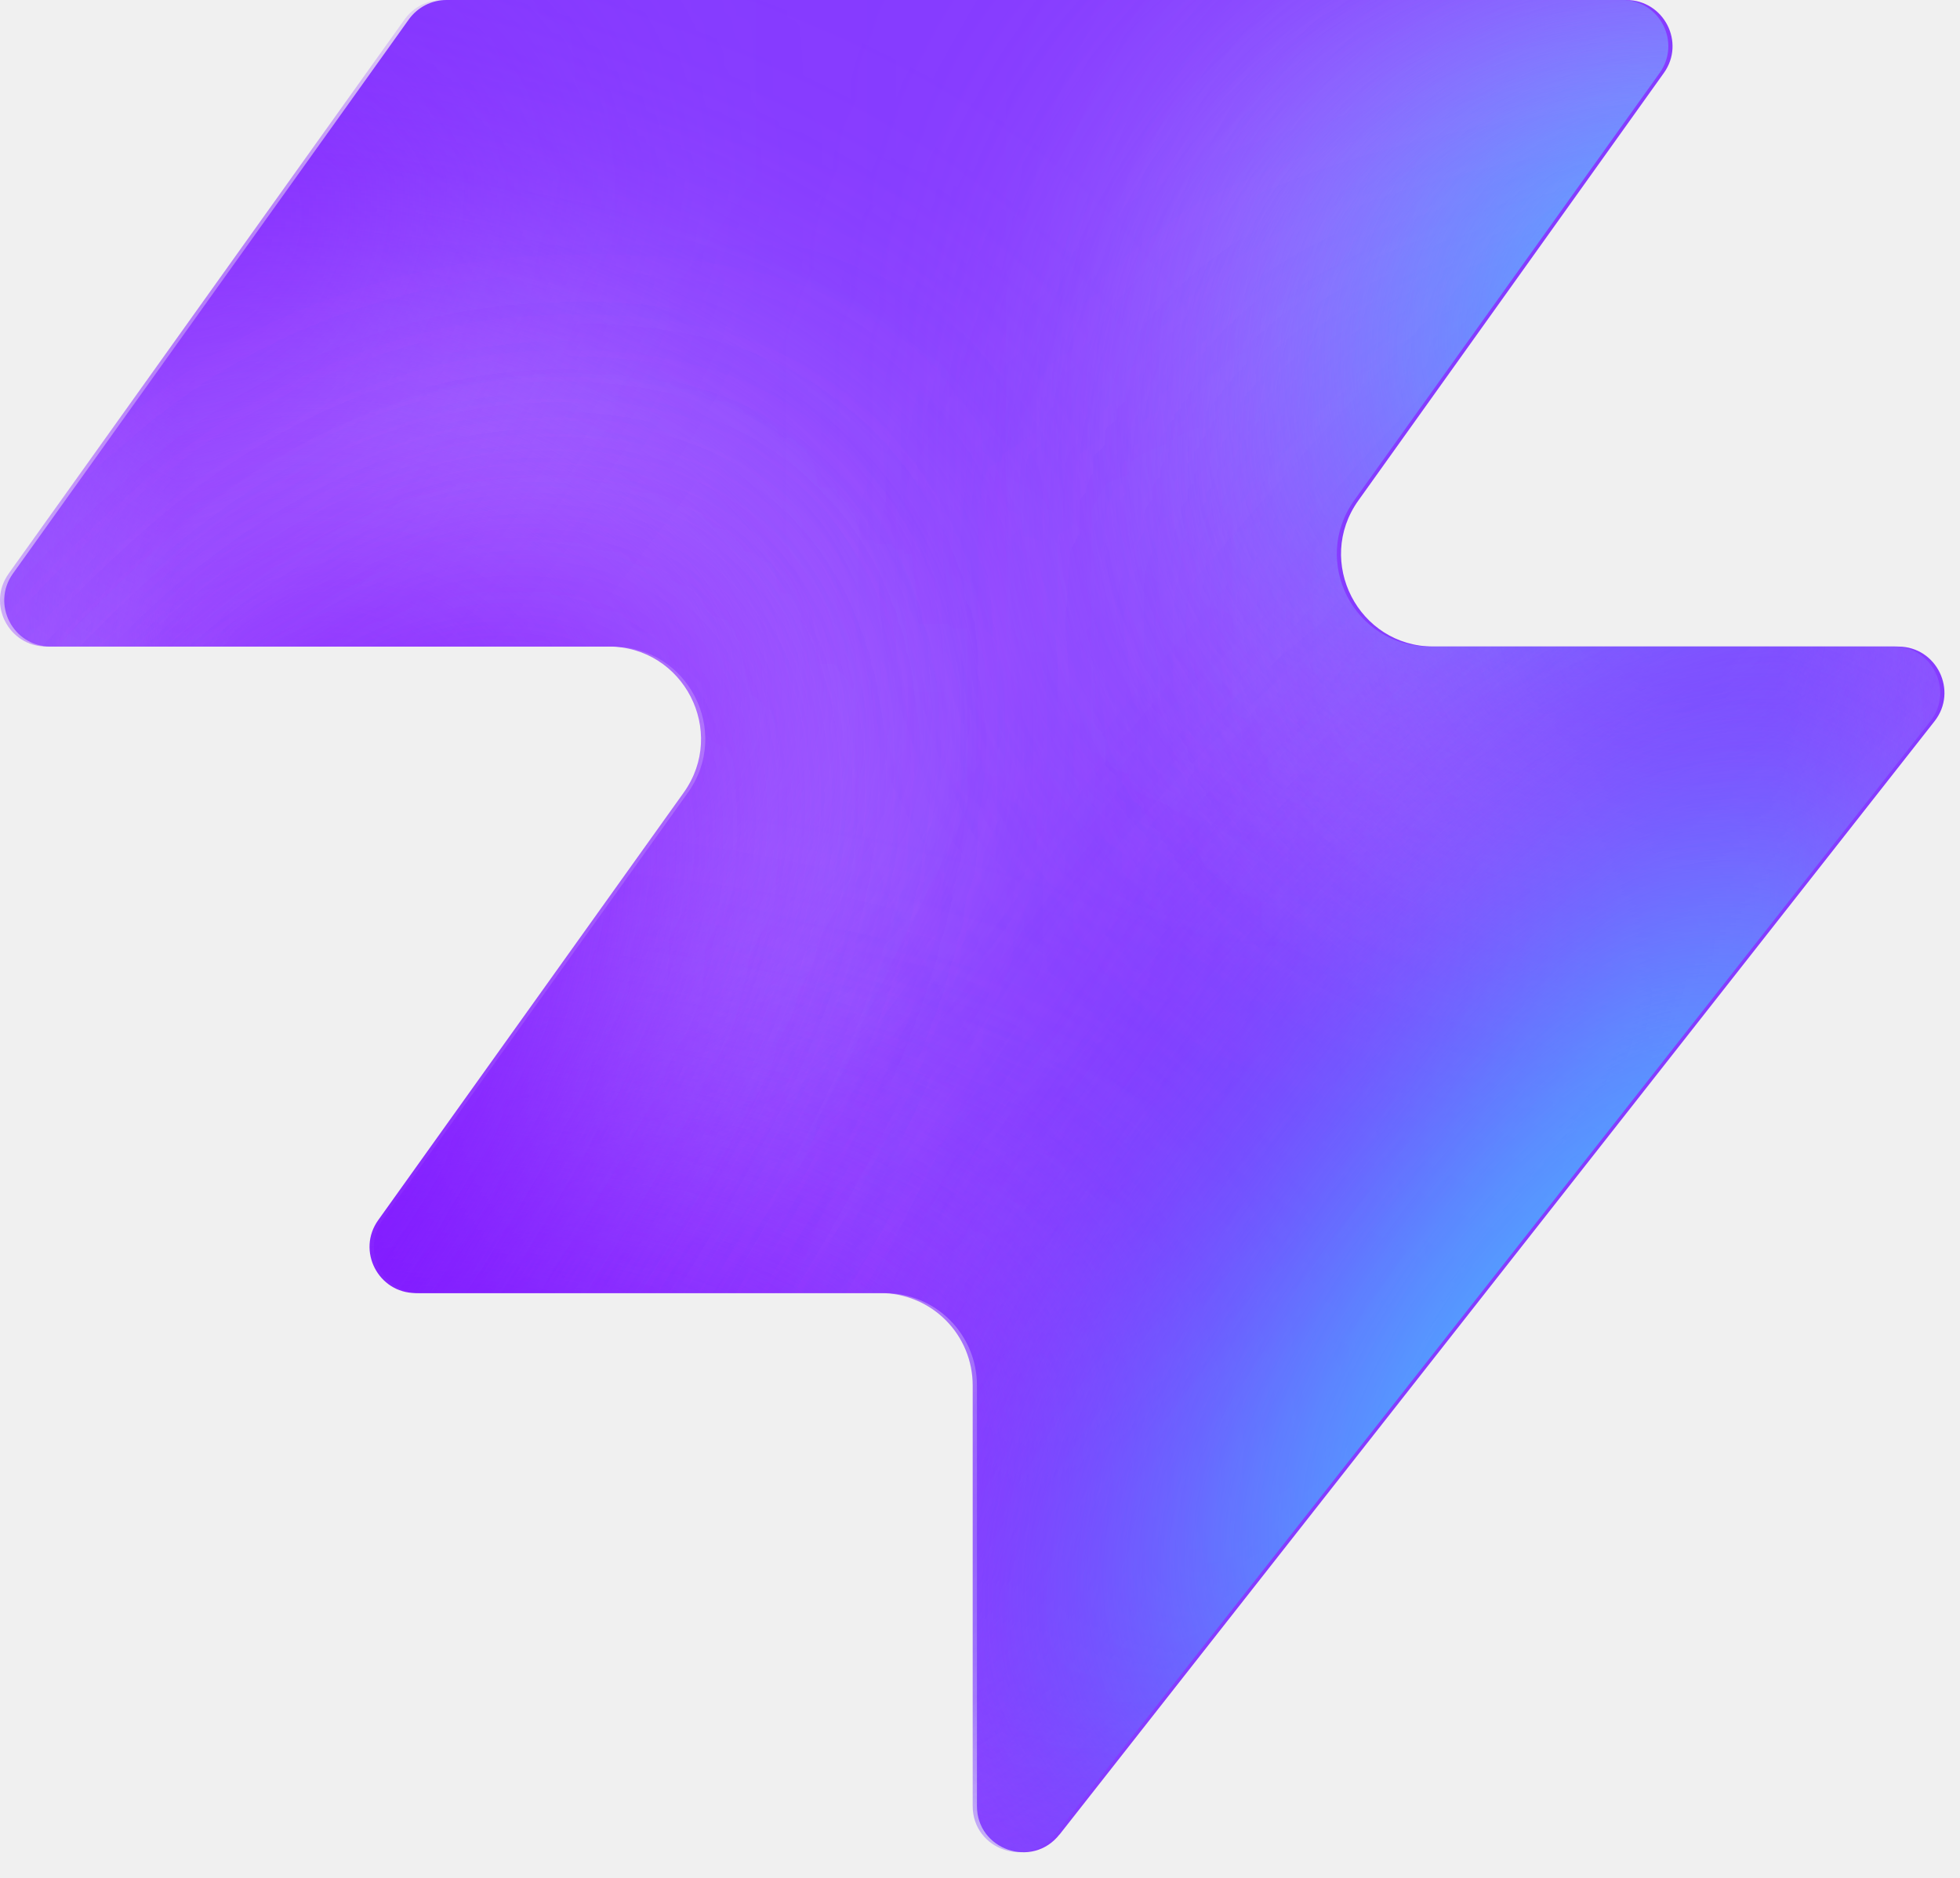
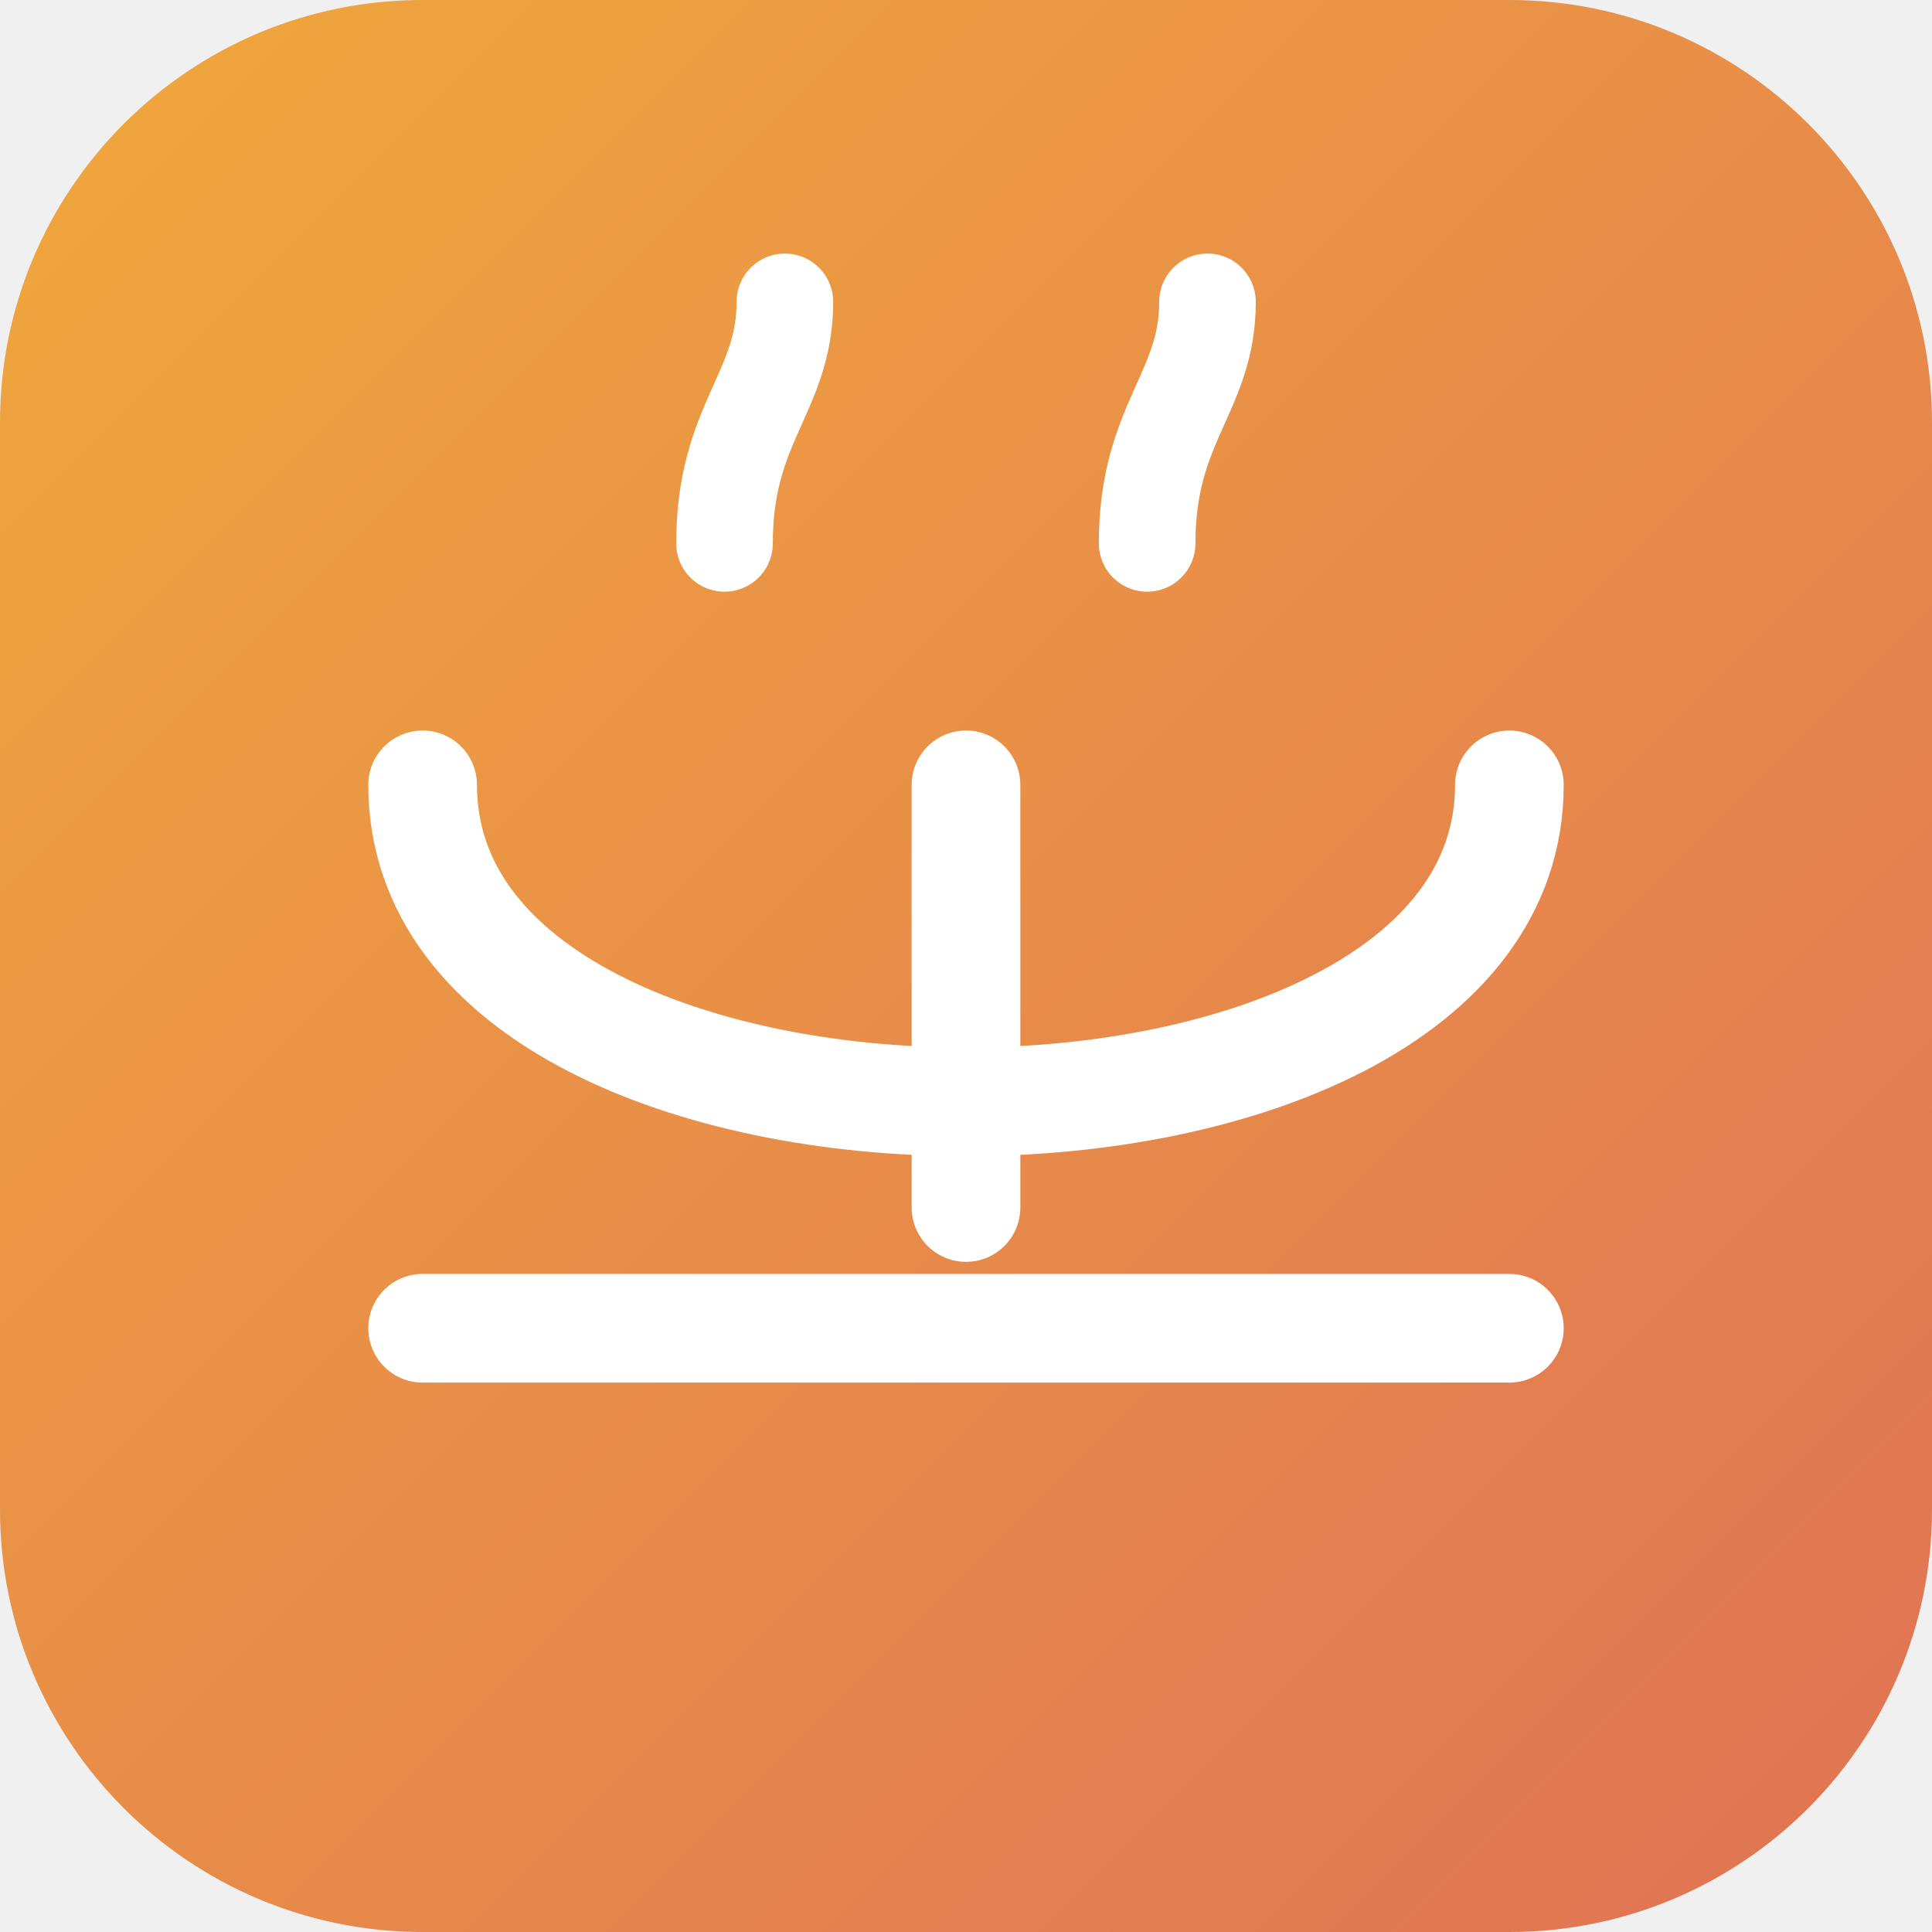
- <svg xmlns="http://www.w3.org/2000/svg" width="48" height="46" fill="none" viewBox="0 0 48 46">
-   <path fill="#863bff" d="M25.946 44.938c-.664.845-2.021.375-2.021-.698V33.937a2.26 2.26 0 0 0-2.262-2.262H10.287c-.92 0-1.456-1.04-.92-1.788l7.48-10.471c1.07-1.497 0-3.578-1.842-3.578H1.237c-.92 0-1.456-1.04-.92-1.788L10.013.474c.214-.297.556-.474.92-.474h28.894c.92 0 1.456 1.04.92 1.788l-7.48 10.471c-1.07 1.498 0 3.579 1.842 3.579h11.377c.943 0 1.473 1.088.89 1.83L25.947 44.94z" style="fill:#863bff;fill:color(display-p3 .525 .23 1);fill-opacity:1" />
-   <mask id="a" width="48" height="46" x="0" y="0" maskUnits="userSpaceOnUse" style="mask-type:alpha">
-     <path fill="#000" d="M25.842 44.938c-.664.844-2.021.375-2.021-.698V33.937a2.26 2.26 0 0 0-2.262-2.262H10.183c-.92 0-1.456-1.04-.92-1.788l7.48-10.471c1.07-1.498 0-3.579-1.842-3.579H1.133c-.92 0-1.456-1.04-.92-1.787L9.91.473c.214-.297.556-.474.92-.474h28.894c.92 0 1.456 1.04.92 1.788l-7.48 10.471c-1.07 1.498 0 3.578 1.842 3.578h11.377c.943 0 1.473 1.088.89 1.832L25.843 44.94z" style="fill:#000;fill-opacity:1" />
-   </mask>
-   <g mask="url(#a)">
-     <g filter="url(#b)">
-       <ellipse cx="5.508" cy="14.704" fill="#ede6ff" rx="5.508" ry="14.704" style="fill:#ede6ff;fill:color(display-p3 .927 .903 1);fill-opacity:1" transform="matrix(.00324 1 1 -.00324 -4.47 31.516)" />
-     </g>
-     <g filter="url(#c)">
-       <ellipse cx="10.399" cy="29.851" fill="#ede6ff" rx="10.399" ry="29.851" style="fill:#ede6ff;fill:color(display-p3 .927 .903 1);fill-opacity:1" transform="matrix(.00324 1 1 -.00324 -39.328 7.883)" />
-     </g>
-     <g filter="url(#d)">
-       <ellipse cx="5.508" cy="30.487" fill="#7e14ff" rx="5.508" ry="30.487" style="fill:#7e14ff;fill:color(display-p3 .492 .077 1);fill-opacity:1" transform="rotate(89.814 -25.913 -14.639)scale(1 -1)" />
-     </g>
-     <g filter="url(#e)">
-       <ellipse cx="5.508" cy="30.599" fill="#7e14ff" rx="5.508" ry="30.599" style="fill:#7e14ff;fill:color(display-p3 .492 .077 1);fill-opacity:1" transform="rotate(89.814 -32.644 -3.334)scale(1 -1)" />
-     </g>
-     <g filter="url(#f)">
-       <ellipse cx="5.508" cy="30.599" fill="#7e14ff" rx="5.508" ry="30.599" style="fill:#7e14ff;fill:color(display-p3 .492 .077 1);fill-opacity:1" transform="matrix(.00324 1 1 -.00324 -34.34 30.47)" />
-     </g>
-     <g filter="url(#g)">
-       <ellipse cx="14.072" cy="22.078" fill="#ede6ff" rx="14.072" ry="22.078" style="fill:#ede6ff;fill:color(display-p3 .927 .903 1);fill-opacity:1" transform="rotate(93.35 24.506 48.493)scale(-1 1)" />
-     </g>
-     <g filter="url(#h)">
-       <ellipse cx="3.47" cy="21.501" fill="#7e14ff" rx="3.47" ry="21.501" style="fill:#7e14ff;fill:color(display-p3 .492 .077 1);fill-opacity:1" transform="rotate(89.009 28.708 47.59)scale(-1 1)" />
-     </g>
-     <g filter="url(#i)">
-       <ellipse cx="3.47" cy="21.501" fill="#7e14ff" rx="3.47" ry="21.501" style="fill:#7e14ff;fill:color(display-p3 .492 .077 1);fill-opacity:1" transform="rotate(89.009 28.708 47.59)scale(-1 1)" />
-     </g>
-     <g filter="url(#j)">
-       <ellipse cx=".387" cy="8.972" fill="#7e14ff" rx="4.407" ry="29.108" style="fill:#7e14ff;fill:color(display-p3 .492 .077 1);fill-opacity:1" transform="rotate(39.51 .387 8.972)" />
-     </g>
-     <g filter="url(#k)">
-       <ellipse cx="47.523" cy="-6.092" fill="#7e14ff" rx="4.407" ry="29.108" style="fill:#7e14ff;fill:color(display-p3 .492 .077 1);fill-opacity:1" transform="rotate(37.892 47.523 -6.092)" />
-     </g>
-     <g filter="url(#l)">
-       <ellipse cx="41.412" cy="6.333" fill="#47bfff" rx="5.971" ry="9.665" style="fill:#47bfff;fill:color(display-p3 .28 .748 1);fill-opacity:1" transform="rotate(37.892 41.412 6.333)" />
-     </g>
-     <g filter="url(#m)">
-       <ellipse cx="-1.879" cy="38.332" fill="#7e14ff" rx="4.407" ry="29.108" style="fill:#7e14ff;fill:color(display-p3 .492 .077 1);fill-opacity:1" transform="rotate(37.892 -1.88 38.332)" />
-     </g>
-     <g filter="url(#n)">
-       <ellipse cx="-1.879" cy="38.332" fill="#7e14ff" rx="4.407" ry="29.108" style="fill:#7e14ff;fill:color(display-p3 .492 .077 1);fill-opacity:1" transform="rotate(37.892 -1.88 38.332)" />
-     </g>
-     <g filter="url(#o)">
-       <ellipse cx="35.651" cy="29.907" fill="#7e14ff" rx="4.407" ry="29.108" style="fill:#7e14ff;fill:color(display-p3 .492 .077 1);fill-opacity:1" transform="rotate(37.892 35.651 29.907)" />
-     </g>
-     <g filter="url(#p)">
-       <ellipse cx="38.418" cy="32.4" fill="#47bfff" rx="5.971" ry="15.297" style="fill:#47bfff;fill:color(display-p3 .28 .748 1);fill-opacity:1" transform="rotate(37.892 38.418 32.4)" />
-     </g>
-   </g>
+ <svg xmlns="http://www.w3.org/2000/svg" viewBox="0 0 32 32" fill="none">
  <defs>
-     <filter id="b" width="60.045" height="41.654" x="-19.77" y="16.149" color-interpolation-filters="sRGB" filterUnits="userSpaceOnUse">
-       <feFlood flood-opacity="0" result="BackgroundImageFix" />
-       <feBlend in="SourceGraphic" in2="BackgroundImageFix" result="shape" />
-       <feGaussianBlur result="effect1_foregroundBlur_2002_17158" stdDeviation="7.659" />
-     </filter>
-     <filter id="c" width="90.34" height="51.437" x="-54.613" y="-7.533" color-interpolation-filters="sRGB" filterUnits="userSpaceOnUse">
-       <feFlood flood-opacity="0" result="BackgroundImageFix" />
-       <feBlend in="SourceGraphic" in2="BackgroundImageFix" result="shape" />
-       <feGaussianBlur result="effect1_foregroundBlur_2002_17158" stdDeviation="7.659" />
-     </filter>
-     <filter id="d" width="79.355" height="29.4" x="-49.64" y="2.03" color-interpolation-filters="sRGB" filterUnits="userSpaceOnUse">
-       <feFlood flood-opacity="0" result="BackgroundImageFix" />
-       <feBlend in="SourceGraphic" in2="BackgroundImageFix" result="shape" />
-       <feGaussianBlur result="effect1_foregroundBlur_2002_17158" stdDeviation="4.596" />
-     </filter>
-     <filter id="e" width="79.579" height="29.4" x="-45.045" y="20.029" color-interpolation-filters="sRGB" filterUnits="userSpaceOnUse">
-       <feFlood flood-opacity="0" result="BackgroundImageFix" />
-       <feBlend in="SourceGraphic" in2="BackgroundImageFix" result="shape" />
-       <feGaussianBlur result="effect1_foregroundBlur_2002_17158" stdDeviation="4.596" />
-     </filter>
-     <filter id="f" width="79.579" height="29.4" x="-43.513" y="21.178" color-interpolation-filters="sRGB" filterUnits="userSpaceOnUse">
-       <feFlood flood-opacity="0" result="BackgroundImageFix" />
-       <feBlend in="SourceGraphic" in2="BackgroundImageFix" result="shape" />
-       <feGaussianBlur result="effect1_foregroundBlur_2002_17158" stdDeviation="4.596" />
-     </filter>
-     <filter id="g" width="74.749" height="58.852" x="15.756" y="-17.901" color-interpolation-filters="sRGB" filterUnits="userSpaceOnUse">
-       <feFlood flood-opacity="0" result="BackgroundImageFix" />
-       <feBlend in="SourceGraphic" in2="BackgroundImageFix" result="shape" />
-       <feGaussianBlur result="effect1_foregroundBlur_2002_17158" stdDeviation="7.659" />
-     </filter>
-     <filter id="h" width="61.377" height="25.362" x="23.548" y="2.284" color-interpolation-filters="sRGB" filterUnits="userSpaceOnUse">
-       <feFlood flood-opacity="0" result="BackgroundImageFix" />
-       <feBlend in="SourceGraphic" in2="BackgroundImageFix" result="shape" />
-       <feGaussianBlur result="effect1_foregroundBlur_2002_17158" stdDeviation="4.596" />
-     </filter>
-     <filter id="i" width="61.377" height="25.362" x="23.548" y="2.284" color-interpolation-filters="sRGB" filterUnits="userSpaceOnUse">
-       <feFlood flood-opacity="0" result="BackgroundImageFix" />
-       <feBlend in="SourceGraphic" in2="BackgroundImageFix" result="shape" />
-       <feGaussianBlur result="effect1_foregroundBlur_2002_17158" stdDeviation="4.596" />
-     </filter>
-     <filter id="j" width="56.045" height="63.649" x="-27.636" y="-22.853" color-interpolation-filters="sRGB" filterUnits="userSpaceOnUse">
-       <feFlood flood-opacity="0" result="BackgroundImageFix" />
-       <feBlend in="SourceGraphic" in2="BackgroundImageFix" result="shape" />
-       <feGaussianBlur result="effect1_foregroundBlur_2002_17158" stdDeviation="4.596" />
-     </filter>
-     <filter id="k" width="54.814" height="64.646" x="20.116" y="-38.415" color-interpolation-filters="sRGB" filterUnits="userSpaceOnUse">
-       <feFlood flood-opacity="0" result="BackgroundImageFix" />
-       <feBlend in="SourceGraphic" in2="BackgroundImageFix" result="shape" />
-       <feGaussianBlur result="effect1_foregroundBlur_2002_17158" stdDeviation="4.596" />
-     </filter>
-     <filter id="l" width="33.541" height="35.313" x="24.641" y="-11.323" color-interpolation-filters="sRGB" filterUnits="userSpaceOnUse">
-       <feFlood flood-opacity="0" result="BackgroundImageFix" />
-       <feBlend in="SourceGraphic" in2="BackgroundImageFix" result="shape" />
-       <feGaussianBlur result="effect1_foregroundBlur_2002_17158" stdDeviation="4.596" />
-     </filter>
-     <filter id="m" width="54.814" height="64.646" x="-29.286" y="6.009" color-interpolation-filters="sRGB" filterUnits="userSpaceOnUse">
-       <feFlood flood-opacity="0" result="BackgroundImageFix" />
-       <feBlend in="SourceGraphic" in2="BackgroundImageFix" result="shape" />
-       <feGaussianBlur result="effect1_foregroundBlur_2002_17158" stdDeviation="4.596" />
-     </filter>
-     <filter id="n" width="54.814" height="64.646" x="-29.286" y="6.009" color-interpolation-filters="sRGB" filterUnits="userSpaceOnUse">
-       <feFlood flood-opacity="0" result="BackgroundImageFix" />
-       <feBlend in="SourceGraphic" in2="BackgroundImageFix" result="shape" />
-       <feGaussianBlur result="effect1_foregroundBlur_2002_17158" stdDeviation="4.596" />
-     </filter>
-     <filter id="o" width="54.814" height="64.646" x="8.244" y="-2.416" color-interpolation-filters="sRGB" filterUnits="userSpaceOnUse">
-       <feFlood flood-opacity="0" result="BackgroundImageFix" />
-       <feBlend in="SourceGraphic" in2="BackgroundImageFix" result="shape" />
-       <feGaussianBlur result="effect1_foregroundBlur_2002_17158" stdDeviation="4.596" />
-     </filter>
-     <filter id="p" width="39.409" height="43.623" x="18.713" y="10.588" color-interpolation-filters="sRGB" filterUnits="userSpaceOnUse">
-       <feFlood flood-opacity="0" result="BackgroundImageFix" />
-       <feBlend in="SourceGraphic" in2="BackgroundImageFix" result="shape" />
-       <feGaussianBlur result="effect1_foregroundBlur_2002_17158" stdDeviation="4.596" />
-     </filter>
+     <linearGradient id="bg" x1="0" y1="0" x2="32" y2="32" gradientUnits="userSpaceOnUse">
+       <stop offset="0%" stop-color="#f0a83c" />
+       <stop offset="100%" stop-color="#e07255" />
+     </linearGradient>
  </defs>
+   <rect width="32" height="32" rx="7" fill="url(#bg)" />
+   <path d="M7 13 C7 20 25 20 25 13" stroke="white" stroke-width="1.8" stroke-linecap="round" fill="none" />
+   <line x1="16" y1="13" x2="16" y2="20" stroke="white" stroke-width="1.8" stroke-linecap="round" />
+   <line x1="7" y1="22" x2="25" y2="22" stroke="white" stroke-width="1.8" stroke-linecap="round" />
+   <path d="M12 9 C12 7 13 6.5 13 5" stroke="white" stroke-width="1.6" stroke-linecap="round" fill="none" />
+   <path d="M19 9 C19 7 20 6.5 20 5" stroke="white" stroke-width="1.6" stroke-linecap="round" fill="none" />
</svg>
